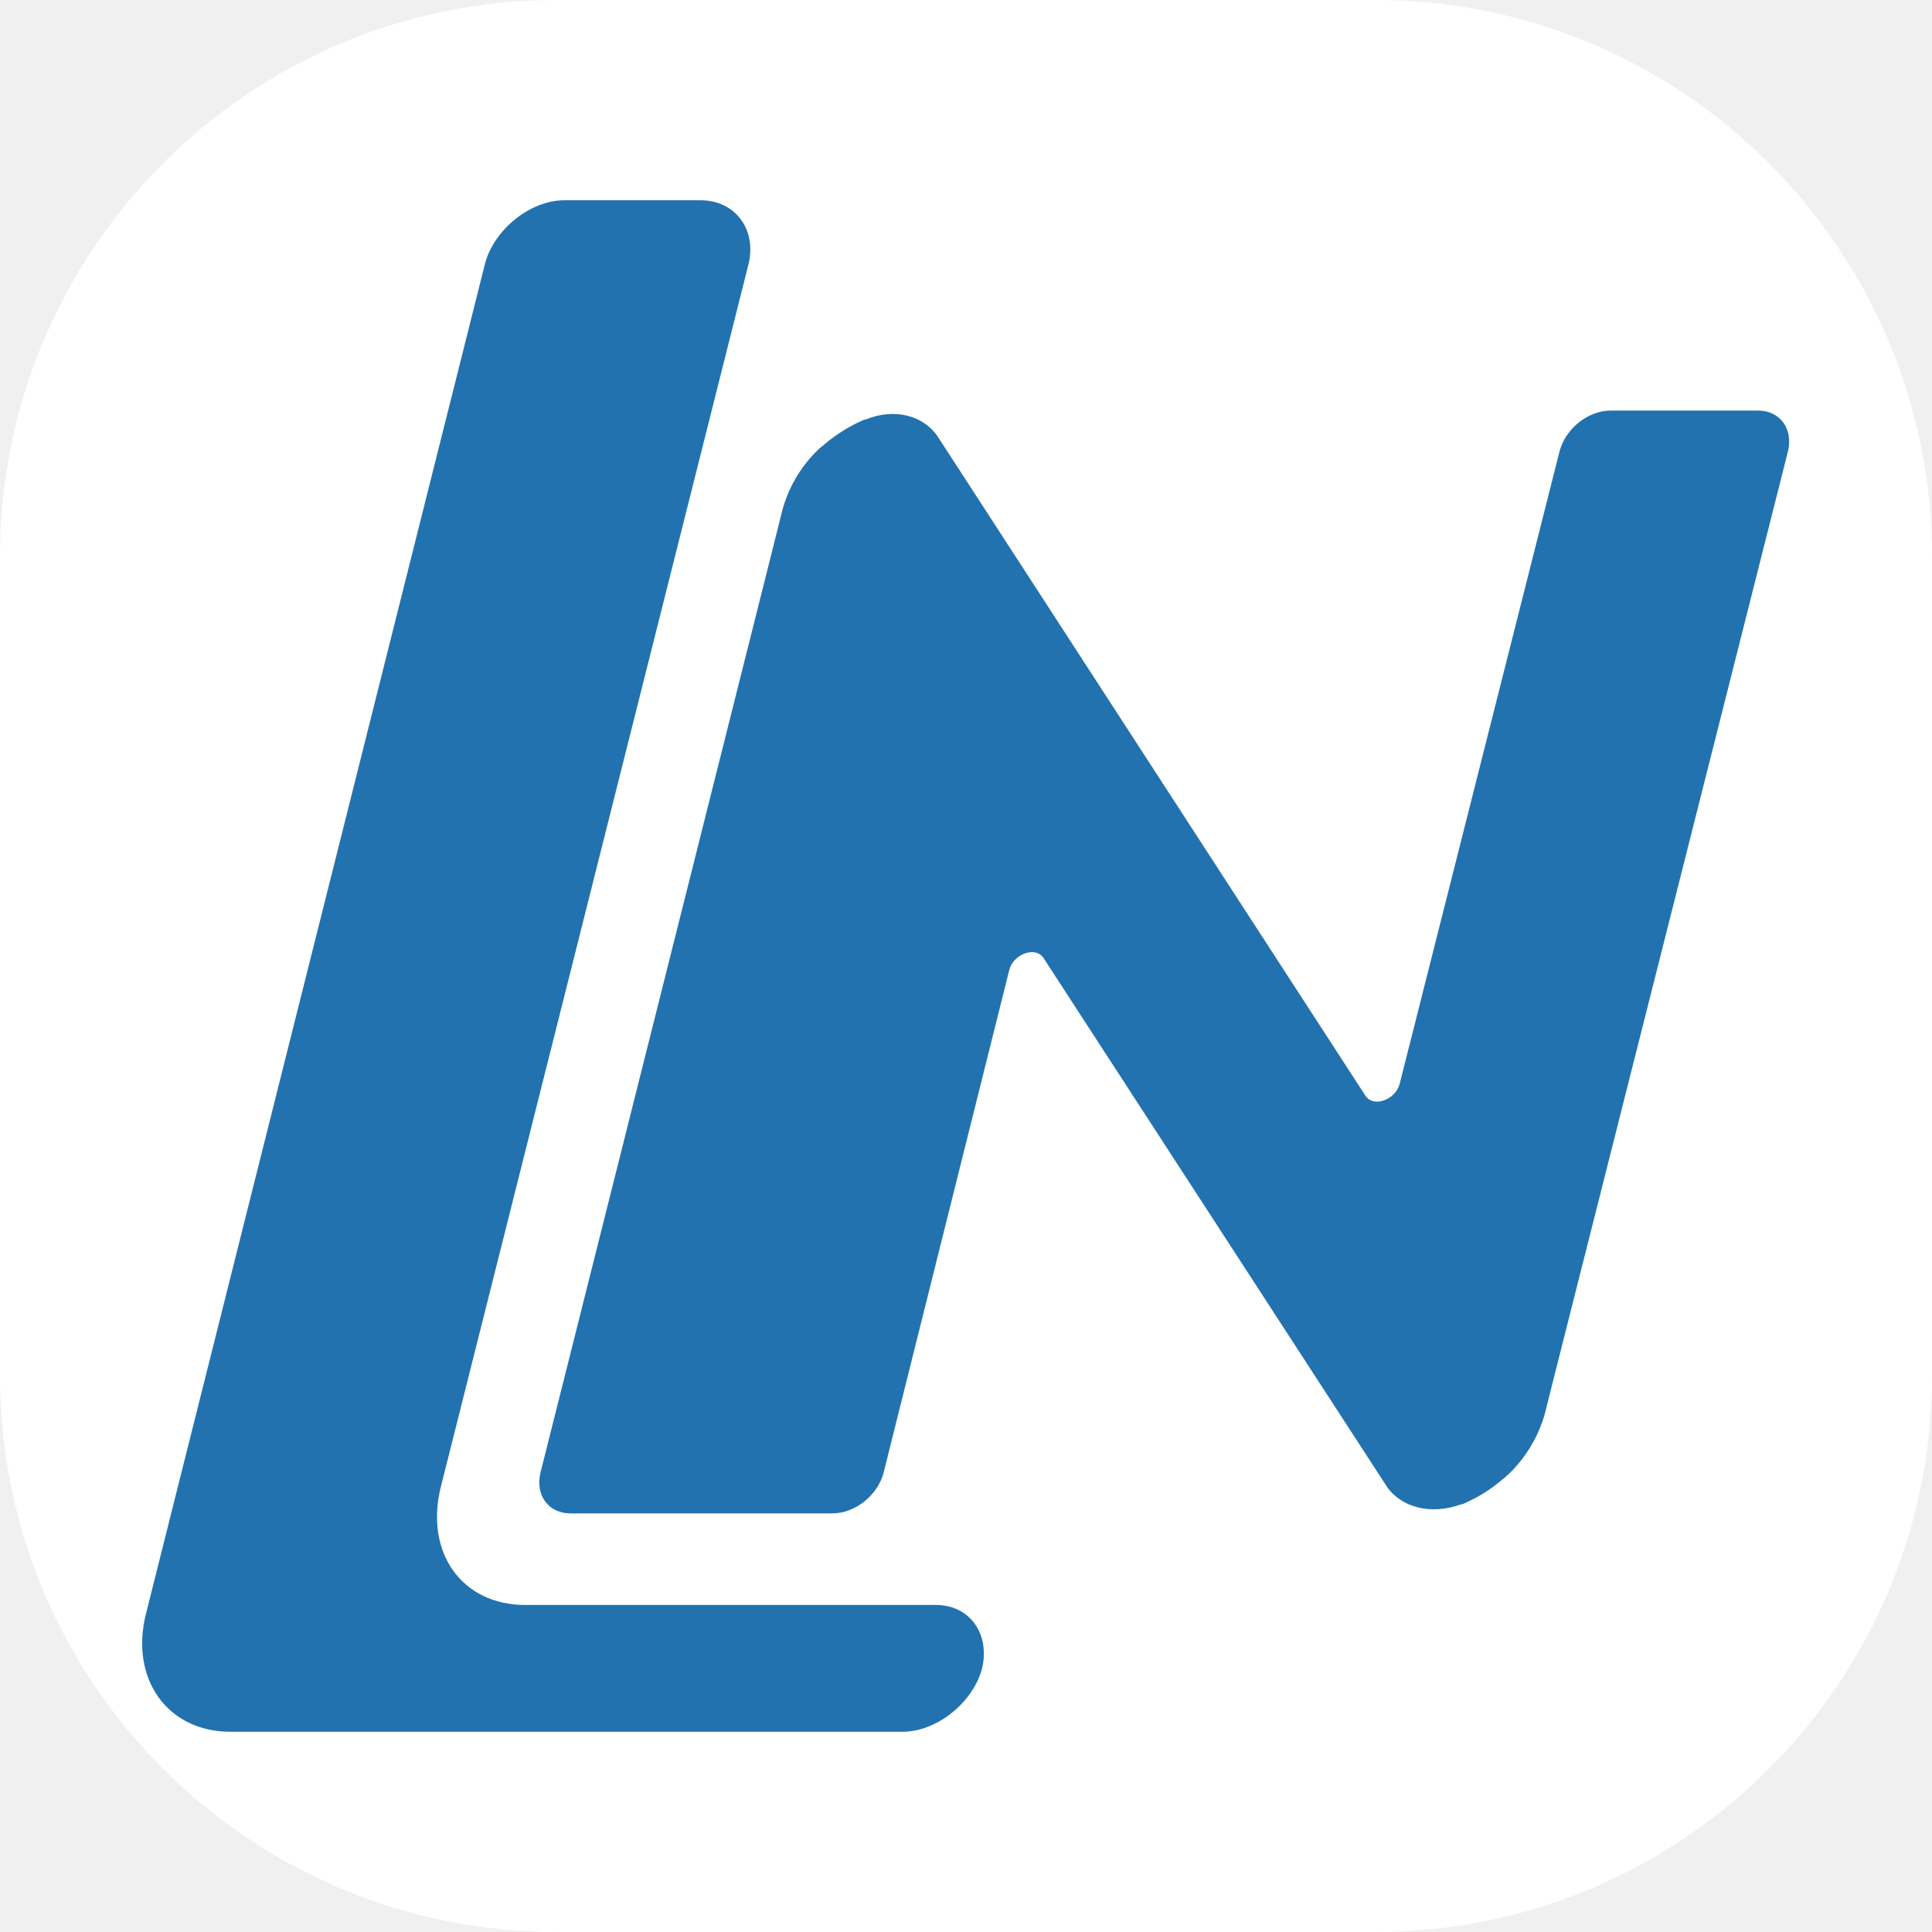
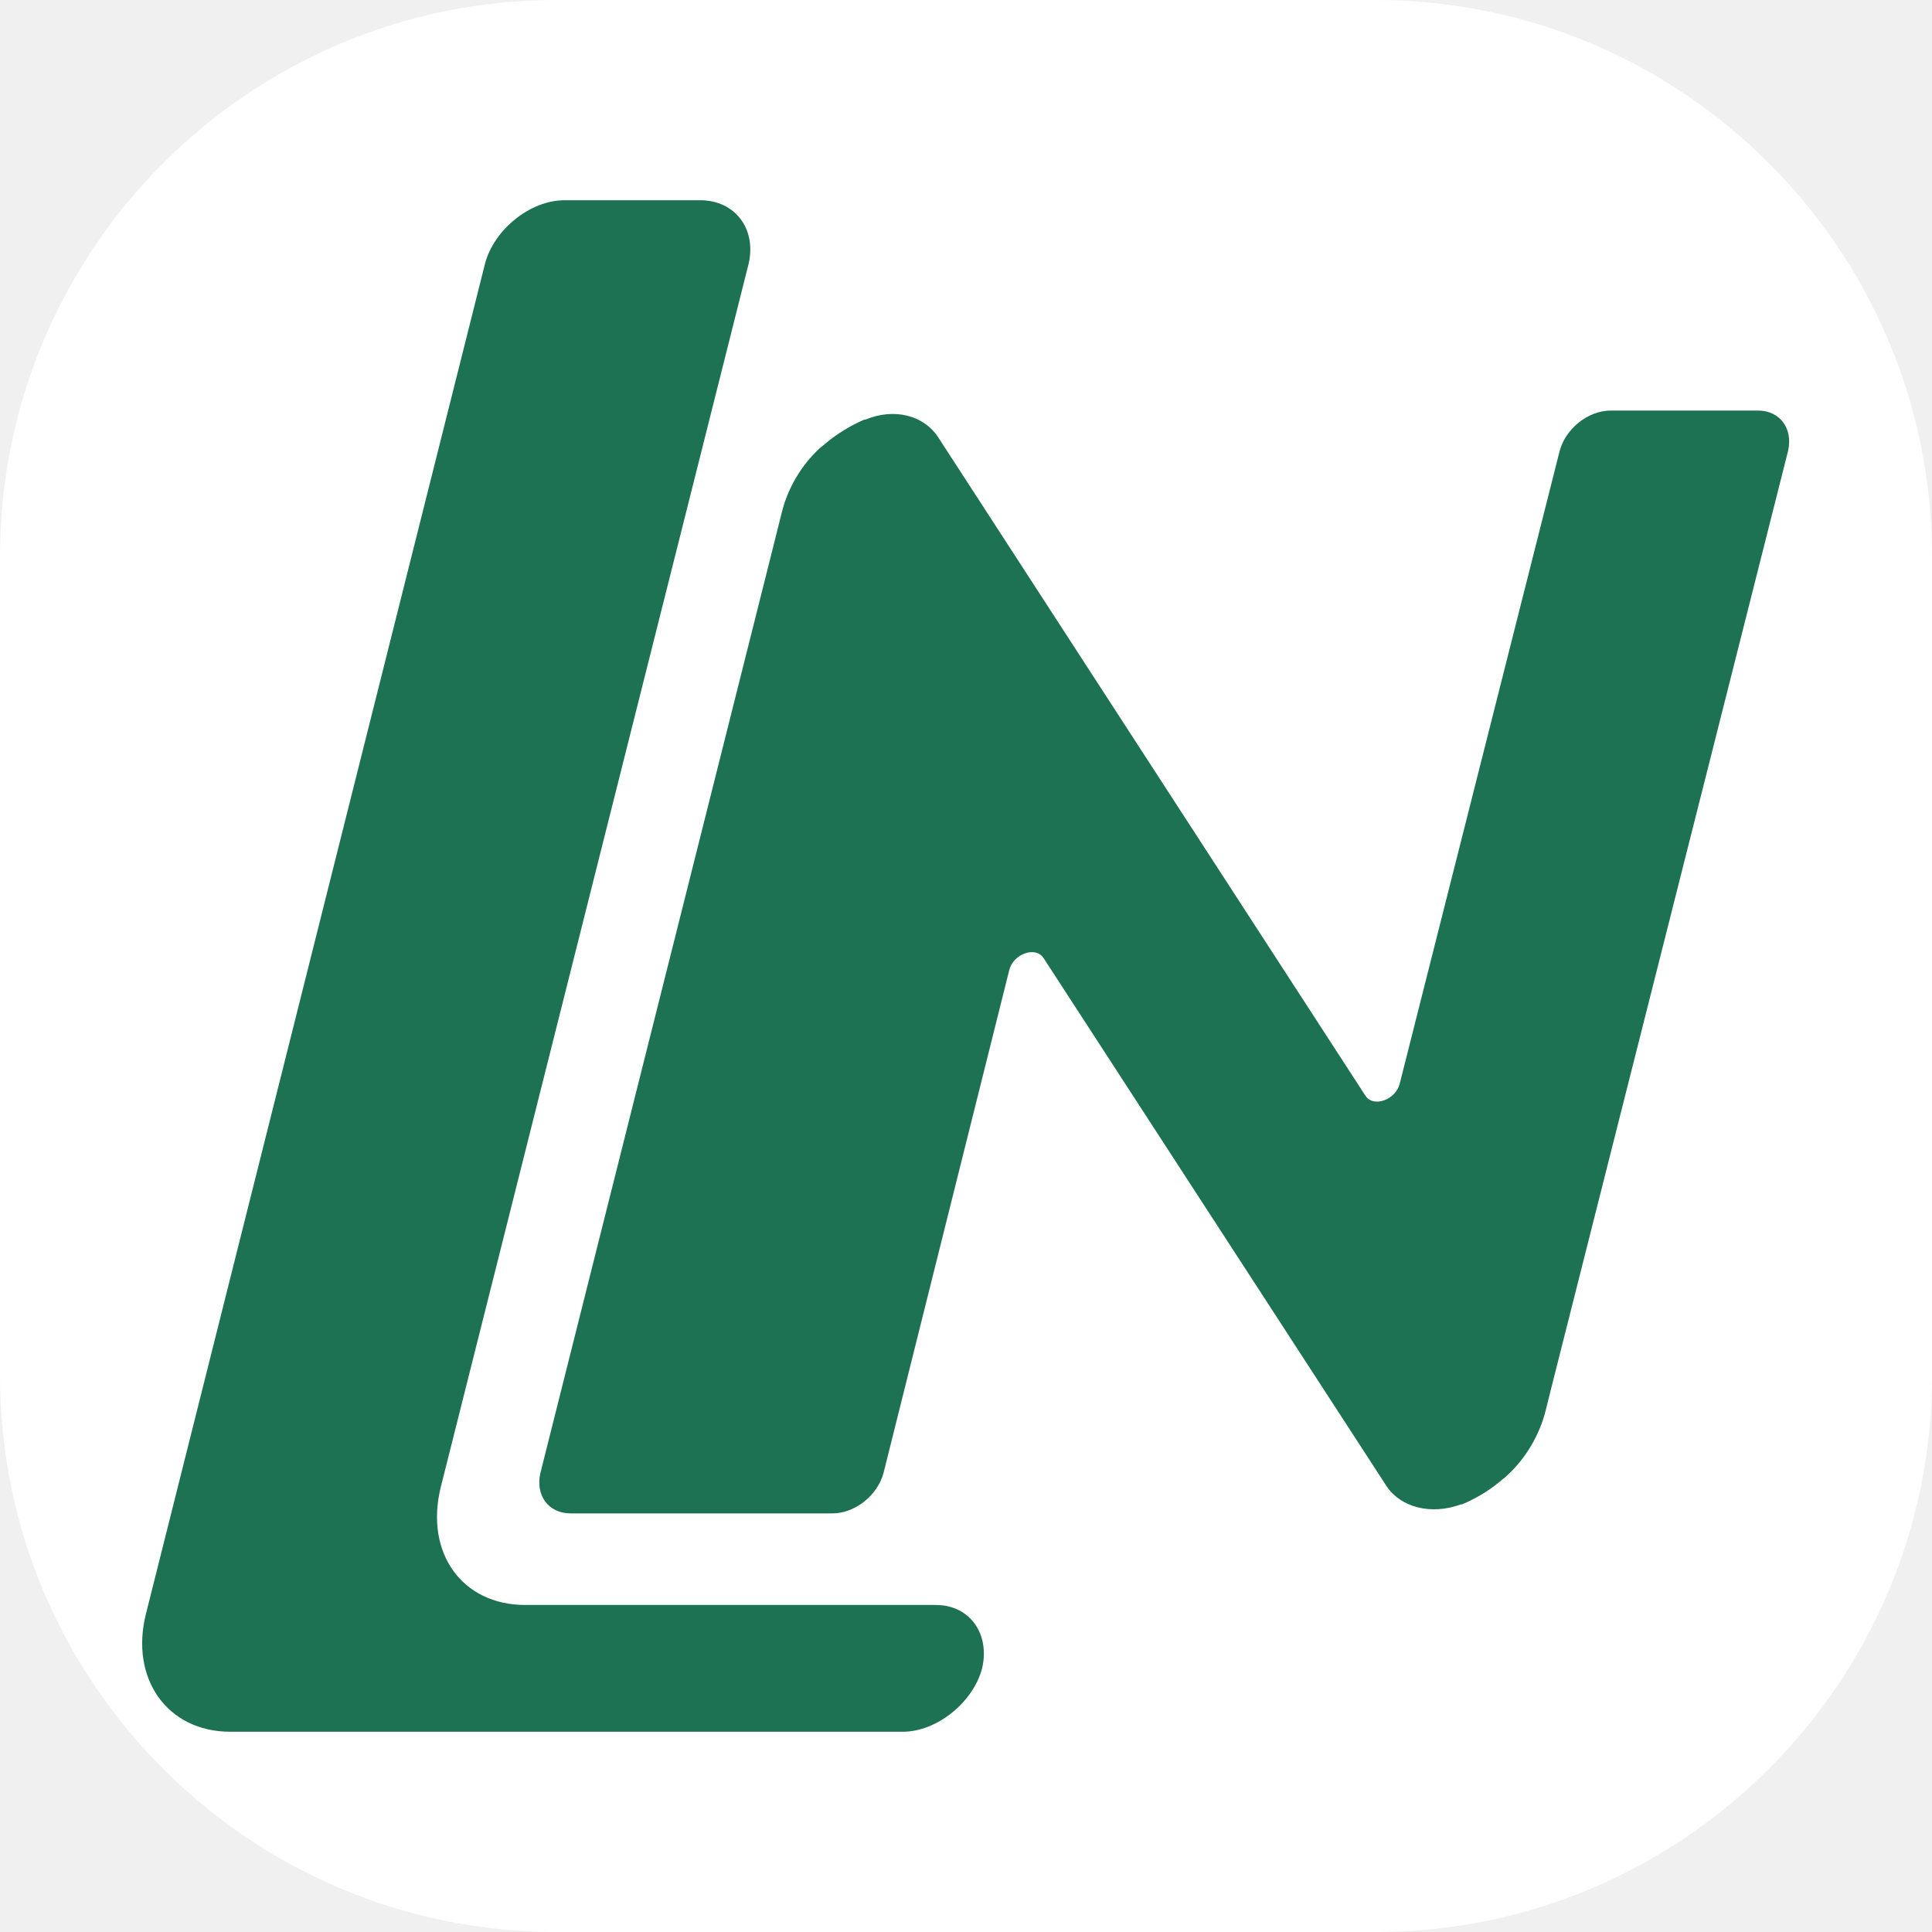
<svg xmlns="http://www.w3.org/2000/svg" version="1.1" id="Layer_2" x="0px" y="0px" viewBox="0 0 192 192" style="enable-background:new 0 0 192 192;" xml:space="preserve">
  <style type="text/css">
	.st0{fill:#FFFFFF;}
	.st1{filter:url(#Adobe_OpacityMaskFilter);}
	.st2{display:none;mask:url(#Swipe_00000004506371840918529460000014772781379953720742_);}
- 	.st3{display:inline;fill:#2272AF;}
+ 	.st3{display:inline;fill:#1d7254;}
	.st4{display:inline;fill:url(#SVGID_1_);}
- 	.st5{fill:#2272AF;}
+ 	.st5{fill:#1d7254;}
</style>
  <path class="st0" d="M136.7,192H55.3C24.8,192,0,167.2,0,136.7V55.3C0,24.8,24.8,0,55.3,0h81.4C167.2,0,192,24.8,192,55.3v81.4  C192,167.2,167.2,192,136.7,192z" />
  <defs>
    <filter id="Adobe_OpacityMaskFilter" filterUnits="userSpaceOnUse" x="-288" y="-96" width="768" height="384">
      <feColorMatrix type="matrix" values="1 0 0 0 0  0 1 0 0 0  0 0 1 0 0  0 0 0 1 0" />
    </filter>
  </defs>
  <mask maskUnits="userSpaceOnUse" x="-288" y="-96" width="768" height="384" id="Swipe_00000158013339756818494810000010870273977712147647_">
    <g class="st1">
      <g>
        <path class="st0" d="M97.6,165.8L97.6,165.8c-0.9,3.4-4.5,6.3-7.9,6.3H22.9c-6.3,0-10-5.3-8.4-11.7L48.2,26.2     c0.9-3.4,4.5-6.3,7.9-6.3h13.5c3.4,0,5.6,2.8,4.8,6.3L43.8,147.8c-1.6,6.5,2.1,11.7,8.4,11.7H93     C96.4,159.5,98.4,162.4,97.6,165.8z" />
        <path class="st0" d="M154.3,137.4l-0.7,2.8c-0.6,2.4-2,4.8-3.9,6.5c-0.2,0.2-0.4,0.3-0.6,0.5c-1.2,1-2.4,1.7-3.8,2.3     c0,0,0,0-0.1,0c-3,1.1-6,0.3-7.4-1.8l-34.1-52.5c-0.8-1.2-3-0.4-3.4,1.2l-12.5,50c-0.6,2.2-2.8,4-5.1,4H56.7c-2.2,0-3.5-1.8-3-4     l23.2-92.3l0.8-3.2c0.6-2.4,1.9-4.6,3.7-6.3c0.2-0.2,0.4-0.3,0.6-0.5c1.2-1,2.5-1.8,3.9-2.4c0,0,0,0,0.1,0     c2.9-1.2,5.8-0.4,7.2,1.7l42.5,65.5c0.8,1.2,3,0.4,3.4-1.2L155,44.8c0.6-2.2,2.8-4,5.1-4h14.6c2.2,0,3.5,1.8,3,4L154.3,137.4z" />
      </g>
    </g>
  </mask>
  <g id="Swipe" style="display:none;mask:url(#Swipe_00000158013339756818494810000010870273977712147647_);">
    <rect x="-288" y="-96" class="st3" width="768" height="384" />
    <linearGradient id="SVGID_1_" gradientUnits="userSpaceOnUse" x1="-96" y1="96" x2="288" y2="96">
      <stop offset="0" style="stop-color:#2272AF" />
      <stop offset="0.192" style="stop-color:#2473B0" />
      <stop offset="0.261" style="stop-color:#2B78B2" />
      <stop offset="0.31" style="stop-color:#367FB6" />
      <stop offset="0.35" style="stop-color:#478ABD" />
      <stop offset="0.384" style="stop-color:#5D98C5" />
      <stop offset="0.414" style="stop-color:#79A9CE" />
      <stop offset="0.442" style="stop-color:#99BEDA" />
      <stop offset="0.467" style="stop-color:#BFD6E8" />
      <stop offset="0.489" style="stop-color:#E8F0F7" />
      <stop offset="0.5" style="stop-color:#FFFFFF" />
      <stop offset="0.511" style="stop-color:#E8F0F7" />
      <stop offset="0.533" style="stop-color:#BFD6E8" />
      <stop offset="0.558" style="stop-color:#99BEDA" />
      <stop offset="0.586" style="stop-color:#79A9CE" />
      <stop offset="0.616" style="stop-color:#5D98C5" />
      <stop offset="0.65" style="stop-color:#478ABD" />
      <stop offset="0.69" style="stop-color:#367FB6" />
      <stop offset="0.739" style="stop-color:#2B78B2" />
      <stop offset="0.808" style="stop-color:#2473B0" />
      <stop offset="1" style="stop-color:#2272AF" />
    </linearGradient>
    <rect x="-96" y="-96" class="st4" width="384" height="384" />
  </g>
  <g>
    <path class="st5" d="M97.6,165.8L97.6,165.8c-0.9,3.4-4.5,6.3-7.9,6.3H22.9c-6.3,0-10-5.3-8.4-11.7L48.2,26.2   c0.9-3.4,4.5-6.3,7.9-6.3h13.5c3.4,0,5.6,2.8,4.8,6.3L43.8,147.8c-1.6,6.5,2.1,11.7,8.4,11.7H93C96.4,159.5,98.4,162.4,97.6,165.8z   " />
    <path class="st5" d="M154.3,137.4l-0.7,2.8c-0.6,2.4-2,4.8-3.9,6.5c-0.2,0.2-0.4,0.3-0.6,0.5c-1.2,1-2.4,1.7-3.8,2.3c0,0,0,0-0.1,0   c-3,1.1-6,0.3-7.4-1.8l-34.1-52.5c-0.8-1.2-3-0.4-3.4,1.2l-12.5,50c-0.6,2.2-2.8,4-5.1,4H56.7c-2.2,0-3.5-1.8-3-4l23.2-92.3   l0.8-3.2c0.6-2.4,1.9-4.6,3.7-6.3c0.2-0.2,0.4-0.3,0.6-0.5c1.2-1,2.5-1.8,3.9-2.4c0,0,0,0,0.1,0c2.9-1.2,5.8-0.4,7.2,1.7l42.5,65.5   c0.8,1.2,3,0.4,3.4-1.2L155,44.8c0.6-2.2,2.8-4,5.1-4h14.6c2.2,0,3.5,1.8,3,4L154.3,137.4z" />
  </g>
</svg>
